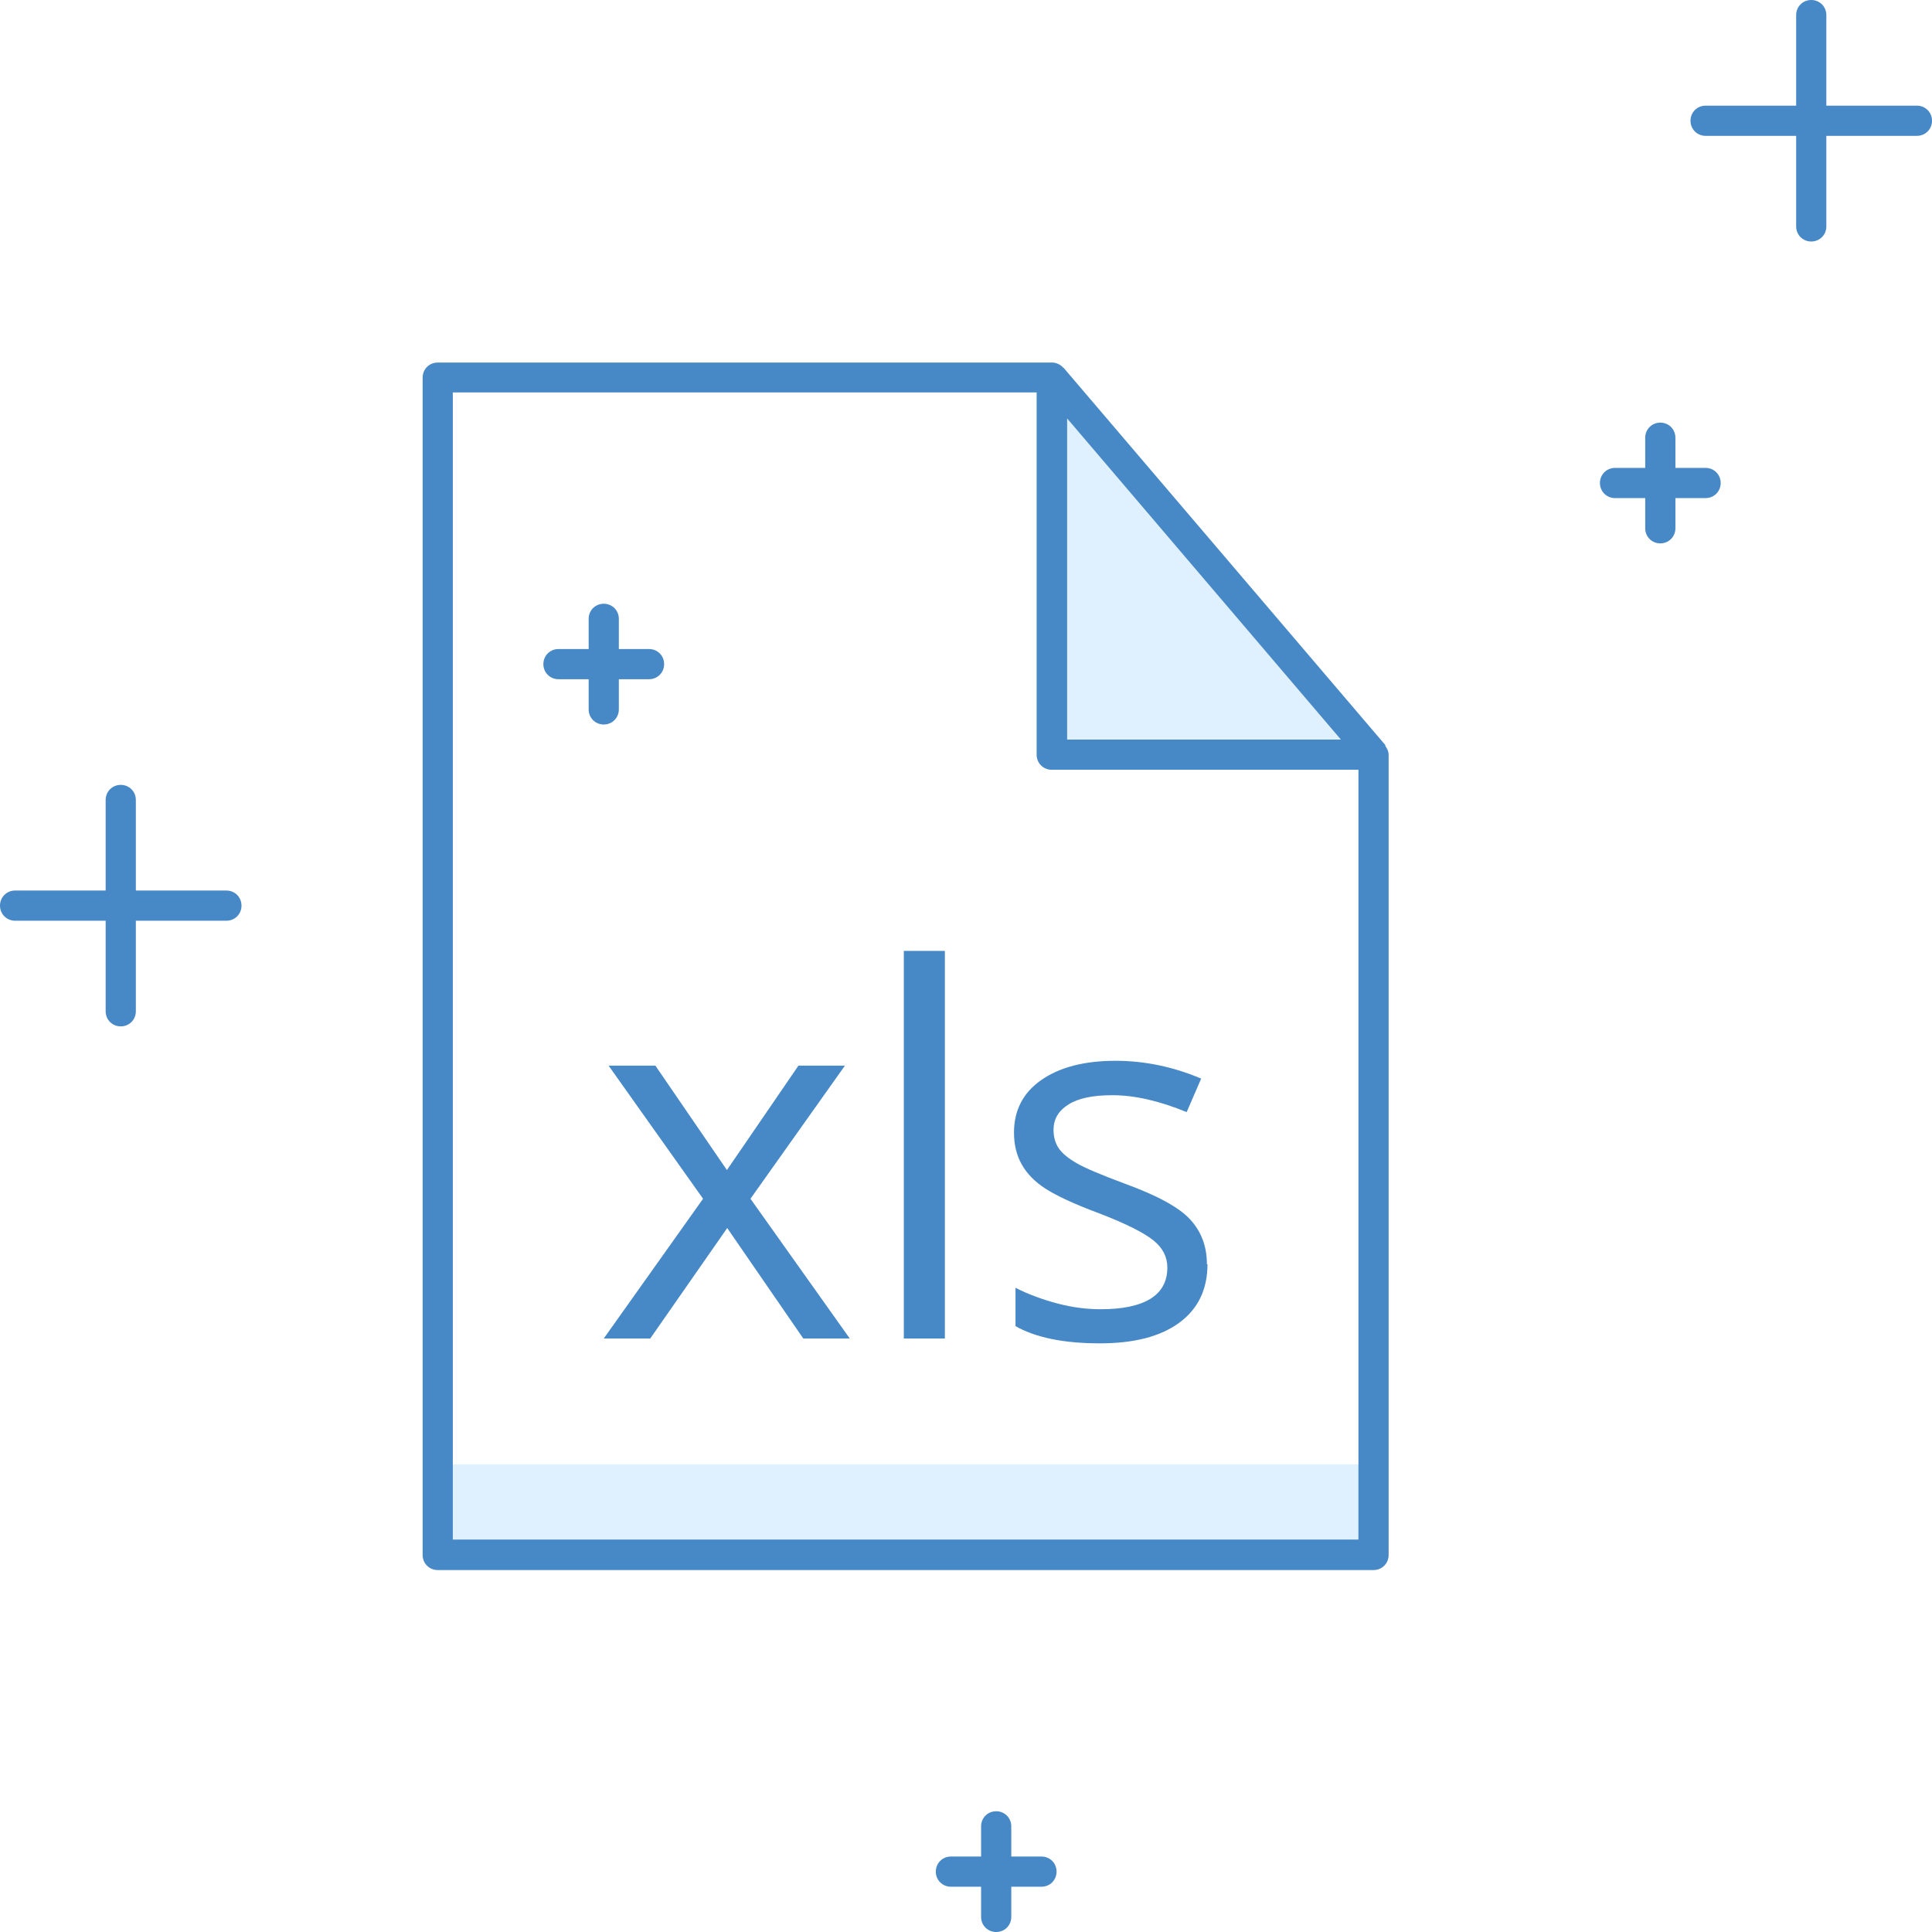
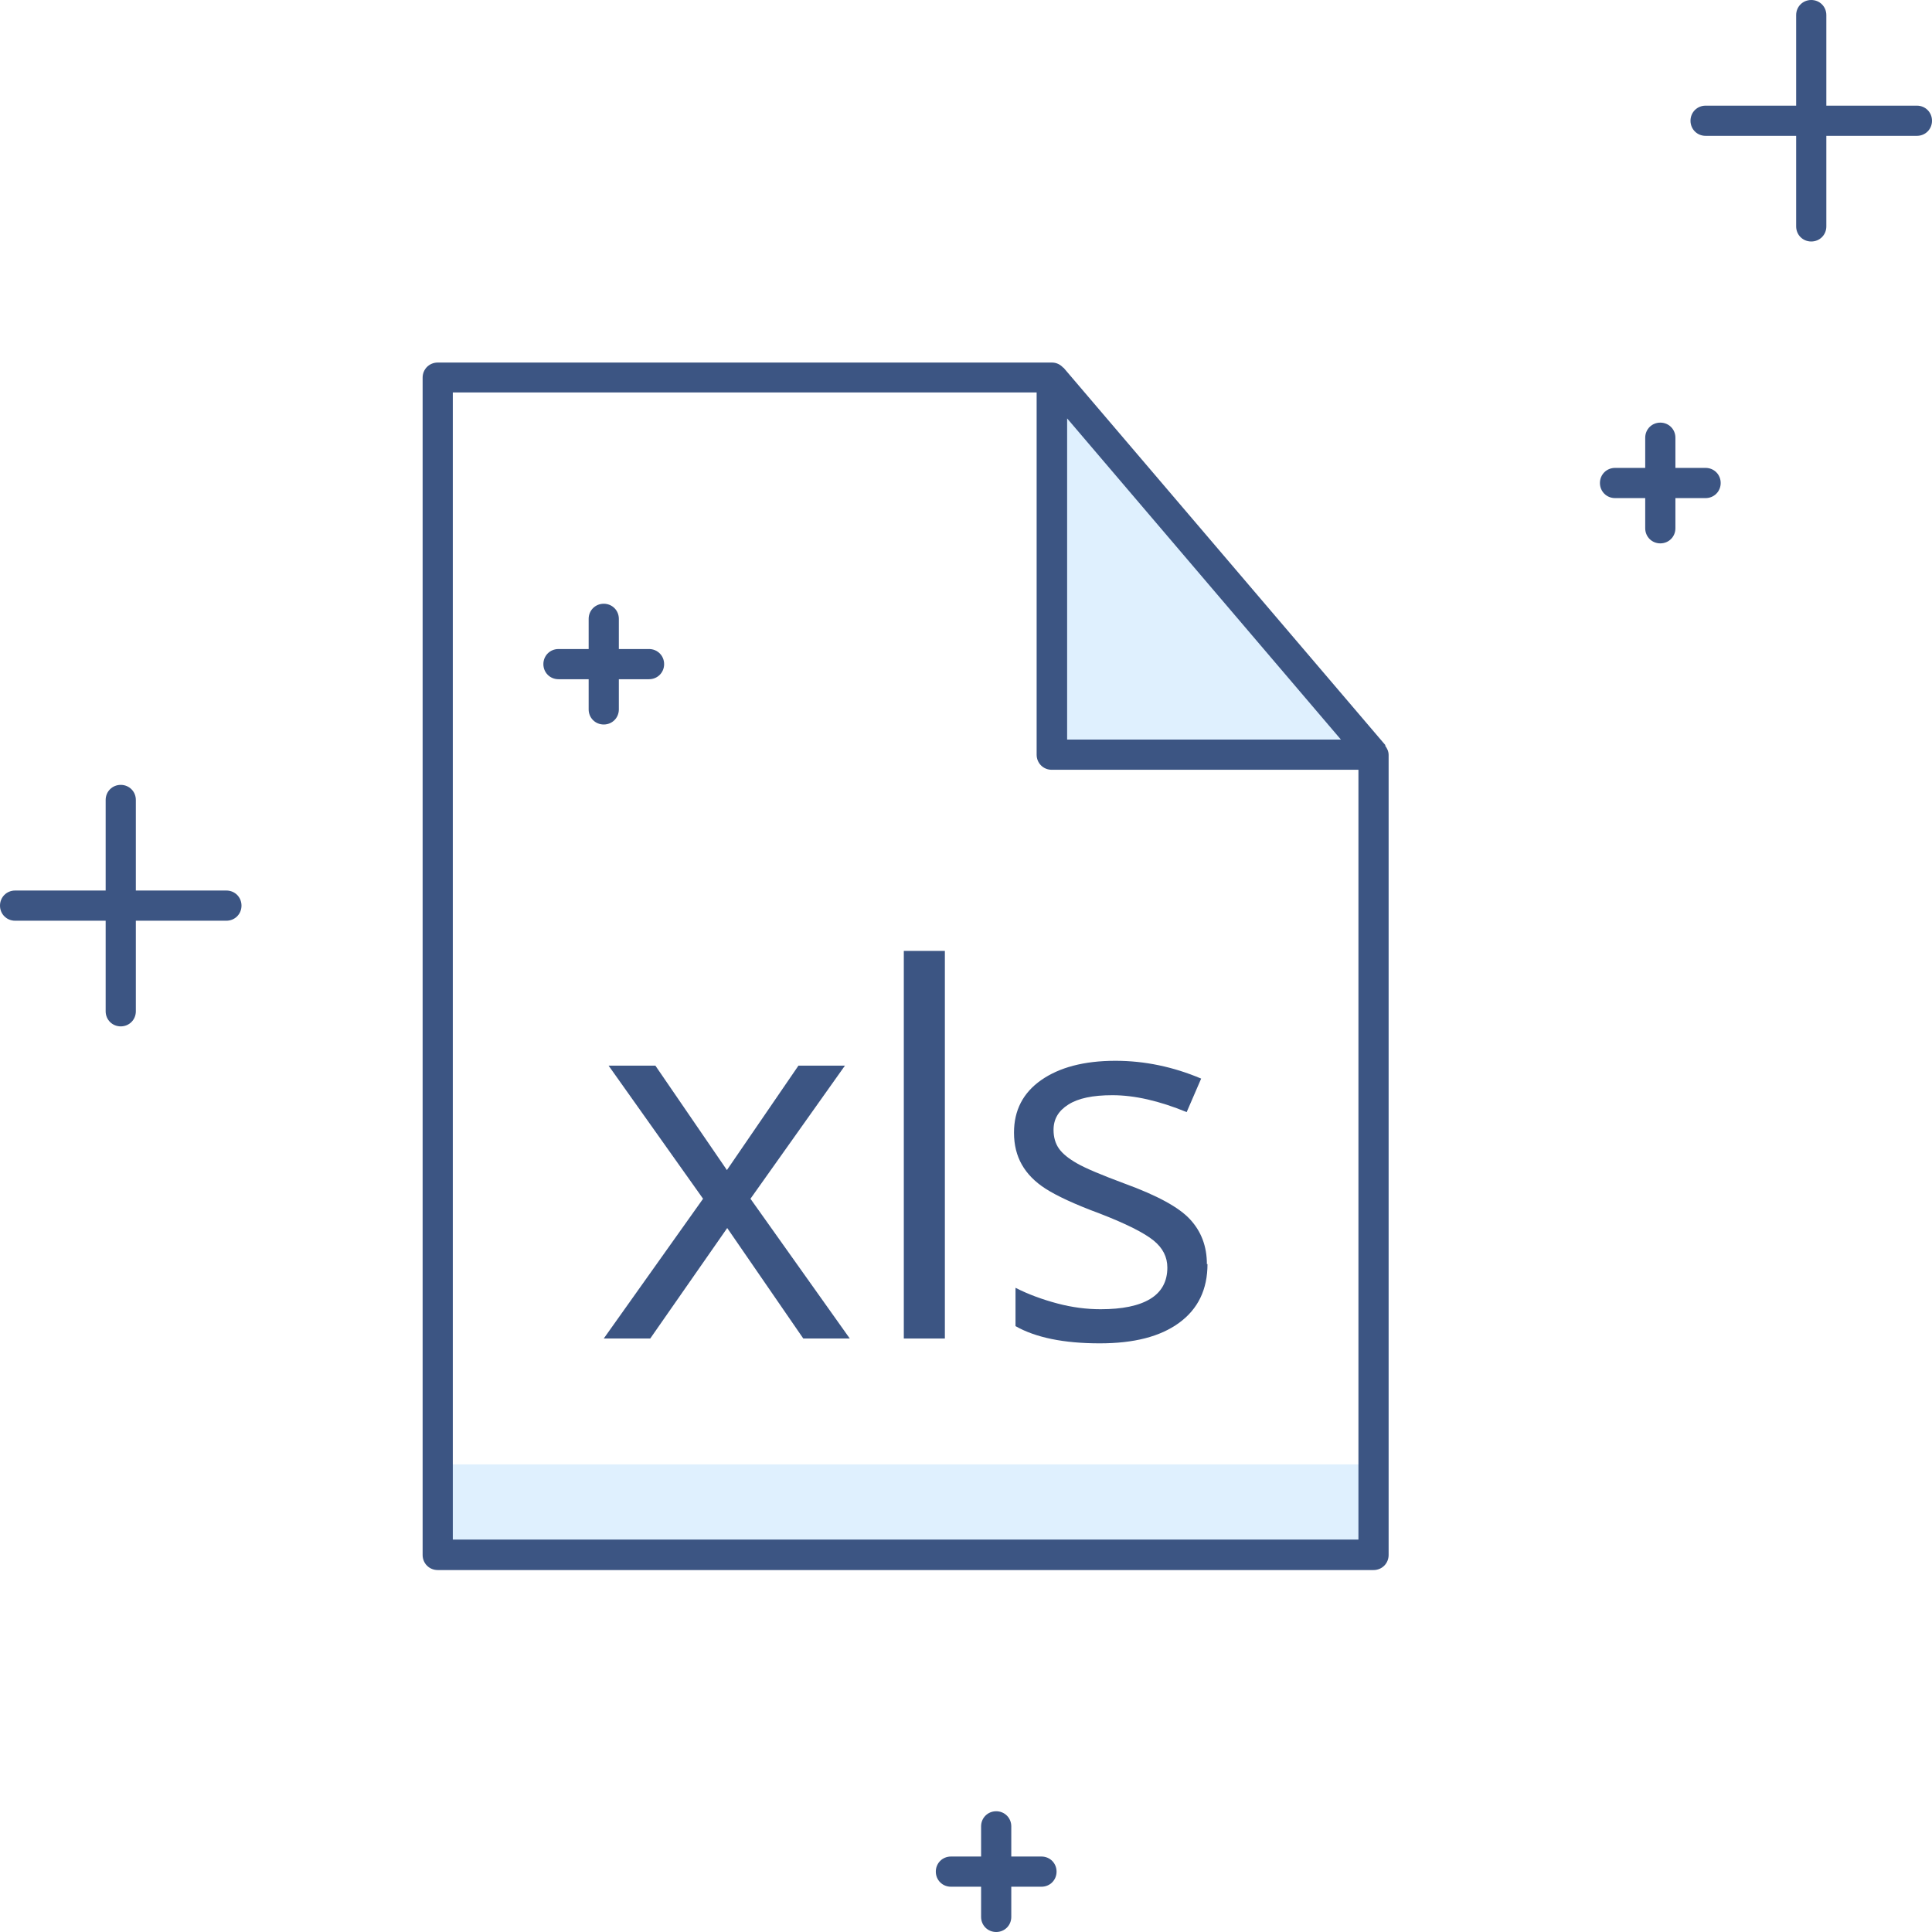
- <svg xmlns="http://www.w3.org/2000/svg" id="export" width="64" height="64" viewBox="0 0 64 64">
+ <svg xmlns="http://www.w3.org/2000/svg" id="export" viewBox="0 0 64 64">
  <defs>
    <style>
      .cls-1 {
-         fill: #dff0fe;
+         fill: #3c5583;
      }

      .cls-2 {
-         fill: #4788c7;
+         fill: #dff0fe;
      }
    </style>
  </defs>
  <g id="illustration_file-xls">
-     <path id="shade" class="cls-1" d="m14.5,51.5v-2.99h31s0,2.98,0,2.98H14.5Z" />
-     <polygon class="cls-1" points="35 25 45 25 35 13 35 25" />
+     <path id="shade" class="cls-2" d="M14.5,51.5v-2.99h31s0,2.98,0,2.98H14.5Z" />
+     <polygon class="cls-2" points="35 25 45 25 35 13 35 25" />
    <g id="path_document">
-       <path class="cls-2" d="m45.89,24.7s0-.02,0-.02l-10.66-12.5s0,0-.01,0c-.09-.1-.22-.17-.37-.17H14.5c-.28,0-.5.22-.5.5v39c0,.28.22.5.5.5h31c.28,0,.5-.22.5-.5v-26.5c0-.12-.05-.22-.11-.3Zm-1.47-.2h-9.07v-10.64l9.07,10.64Zm.58,26.5H15V13h19.34v12c0,.28.22.5.5.5h10.16v25.5Z" />
+       <path class="cls-1" d="M45.89,24.7s0-.02,0-.02l-10.66-12.5s0,0-.01,0c-.09-.1-.22-.17-.37-.17H14.5c-.28,0-.5.22-.5.5v39c0,.28.22.5.5.5h31c.28,0,.5-.22.5-.5v-26.5c0-.12-.05-.22-.11-.3ZM44.42,24.5h-9.07v-10.64l9.07,10.64ZM45,51H15V13h19.34v12c0,.28.22.5.5.5h10.16v25.5Z" />
      <g>
-         <path class="cls-2" d="m23.29,39.71l-3.13-4.41h1.55l2.37,3.46,2.37-3.46h1.54l-3.13,4.41,3.29,4.63h-1.54l-2.52-3.66-2.55,3.66h-1.54l3.29-4.63Z" />
-         <path class="cls-2" d="m31.3,44.34h-1.36v-12.84h1.36v12.84Z" />
-         <path class="cls-2" d="m40,41.87c0,.84-.31,1.49-.94,1.95s-1.5.68-2.63.68c-1.19,0-2.12-.19-2.79-.57v-1.27c.43.22.9.39,1.39.52s.97.19,1.43.19c.71,0,1.26-.11,1.64-.34s.57-.58.57-1.04c0-.35-.15-.65-.46-.9s-.9-.55-1.78-.89c-.84-.31-1.43-.59-1.79-.82s-.62-.5-.79-.8-.26-.65-.26-1.06c0-.74.3-1.32.9-1.74s1.42-.64,2.46-.64c.97,0,1.92.2,2.84.59l-.48,1.11c-.9-.37-1.72-.56-2.46-.56-.65,0-1.13.1-1.46.31s-.49.48-.49.84c0,.24.06.45.18.62s.32.33.6.49.8.38,1.58.67c1.07.39,1.79.78,2.16,1.18s.56.89.56,1.49Z" />
+         <path class="cls-1" d="M23.29,39.71l-3.13-4.41h1.55l2.37,3.46,2.37-3.46h1.54l-3.13,4.41,3.29,4.63h-1.54l-2.52-3.66-2.55,3.66h-1.54l3.29-4.63Z" />
+         <path class="cls-1" d="M31.3,44.34h-1.36v-12.84h1.36v12.84Z" />
+         <path class="cls-1" d="M40,41.87c0,.84-.31,1.49-.94,1.95s-1.5.68-2.63.68c-1.19,0-2.12-.19-2.79-.57v-1.27c.43.22.9.39,1.39.52s.97.19,1.43.19c.71,0,1.26-.11,1.64-.34s.57-.58.57-1.04c0-.35-.15-.65-.46-.9s-.9-.55-1.78-.89c-.84-.31-1.43-.59-1.79-.82s-.62-.5-.79-.8-.26-.65-.26-1.06c0-.74.3-1.32.9-1.74s1.42-.64,2.46-.64c.97,0,1.92.2,2.84.59l-.48,1.11c-.9-.37-1.72-.56-2.46-.56-.65,0-1.13.1-1.46.31s-.49.48-.49.84c0,.24.06.45.18.62s.32.33.6.49.8.38,1.58.67c1.07.39,1.79.78,2.16,1.18s.56.89.56,1.49Z" />
      </g>
    </g>
-     <path class="cls-2" d="m34.5,61.5h-1v-1c0-.28-.22-.5-.5-.5s-.5.22-.5.5v1h-1c-.28,0-.5.22-.5.5s.22.5.5.5h1v1c0,.28.22.5.5.5s.5-.22.5-.5v-1h1c.28,0,.5-.22.5-.5s-.22-.5-.5-.5Z" />
-     <path class="cls-2" d="m7.5,29.5h-3v-3c0-.28-.22-.5-.5-.5s-.5.22-.5.5v3H.5c-.28,0-.5.22-.5.5s.22.5.5.5h3v3c0,.28.22.5.5.5s.5-.22.5-.5v-3h3c.28,0,.5-.22.5-.5s-.22-.5-.5-.5Z" />
-     <path class="cls-2" d="m63.5,3.5h-3V.5c0-.28-.22-.5-.5-.5s-.5.22-.5.5v3h-3c-.28,0-.5.22-.5.5s.22.5.5.5h3v3c0,.28.22.5.5.5s.5-.22.5-.5v-3h3c.28,0,.5-.22.5-.5s-.22-.5-.5-.5Z" />
-     <path class="cls-2" d="m56.5,15.5h-1v-1c0-.28-.22-.5-.5-.5s-.5.22-.5.5v1h-1c-.28,0-.5.22-.5.5s.22.5.5.5h1v1c0,.28.22.5.5.5s.5-.22.5-.5v-1h1c.28,0,.5-.22.5-.5s-.22-.5-.5-.5Z" />
-     <path class="cls-2" d="m21.5,21.5h-1v-1c0-.28-.22-.5-.5-.5s-.5.22-.5.5v1h-1c-.28,0-.5.22-.5.5s.22.5.5.5h1v1c0,.28.22.5.5.5s.5-.22.5-.5v-1h1c.28,0,.5-.22.5-.5s-.22-.5-.5-.5Z" />
+     <path class="cls-1" d="M34.5,61.5h-1v-1c0-.28-.22-.5-.5-.5s-.5.22-.5.5v1h-1c-.28,0-.5.22-.5.5s.22.5.5.5h1v1c0,.28.22.5.5.5s.5-.22.5-.5v-1h1c.28,0,.5-.22.5-.5s-.22-.5-.5-.5Z" />
+     <path class="cls-1" d="M7.5,29.5h-3v-3c0-.28-.22-.5-.5-.5s-.5.22-.5.5v3H.5c-.28,0-.5.22-.5.5s.22.5.5.5h3v3c0,.28.22.5.5.5s.5-.22.5-.5v-3h3c.28,0,.5-.22.5-.5s-.22-.5-.5-.5Z" />
+     <path class="cls-1" d="M63.5,3.5h-3V.5c0-.28-.22-.5-.5-.5s-.5.22-.5.5v3h-3c-.28,0-.5.22-.5.5s.22.5.5.5h3v3c0,.28.22.5.5.5s.5-.22.5-.5v-3h3c.28,0,.5-.22.5-.5s-.22-.5-.5-.5Z" />
+     <path class="cls-1" d="M56.5,15.5h-1v-1c0-.28-.22-.5-.5-.5s-.5.22-.5.5v1h-1c-.28,0-.5.22-.5.5s.22.5.5.5h1v1c0,.28.22.5.5.5s.5-.22.5-.5v-1h1c.28,0,.5-.22.5-.5s-.22-.5-.5-.5Z" />
+     <path class="cls-1" d="M21.5,21.5h-1v-1c0-.28-.22-.5-.5-.5s-.5.22-.5.5v1h-1c-.28,0-.5.22-.5.5s.22.5.5.5h1v1c0,.28.22.5.5.5s.5-.22.5-.5v-1h1c.28,0,.5-.22.5-.5s-.22-.5-.5-.5Z" />
  </g>
</svg>
